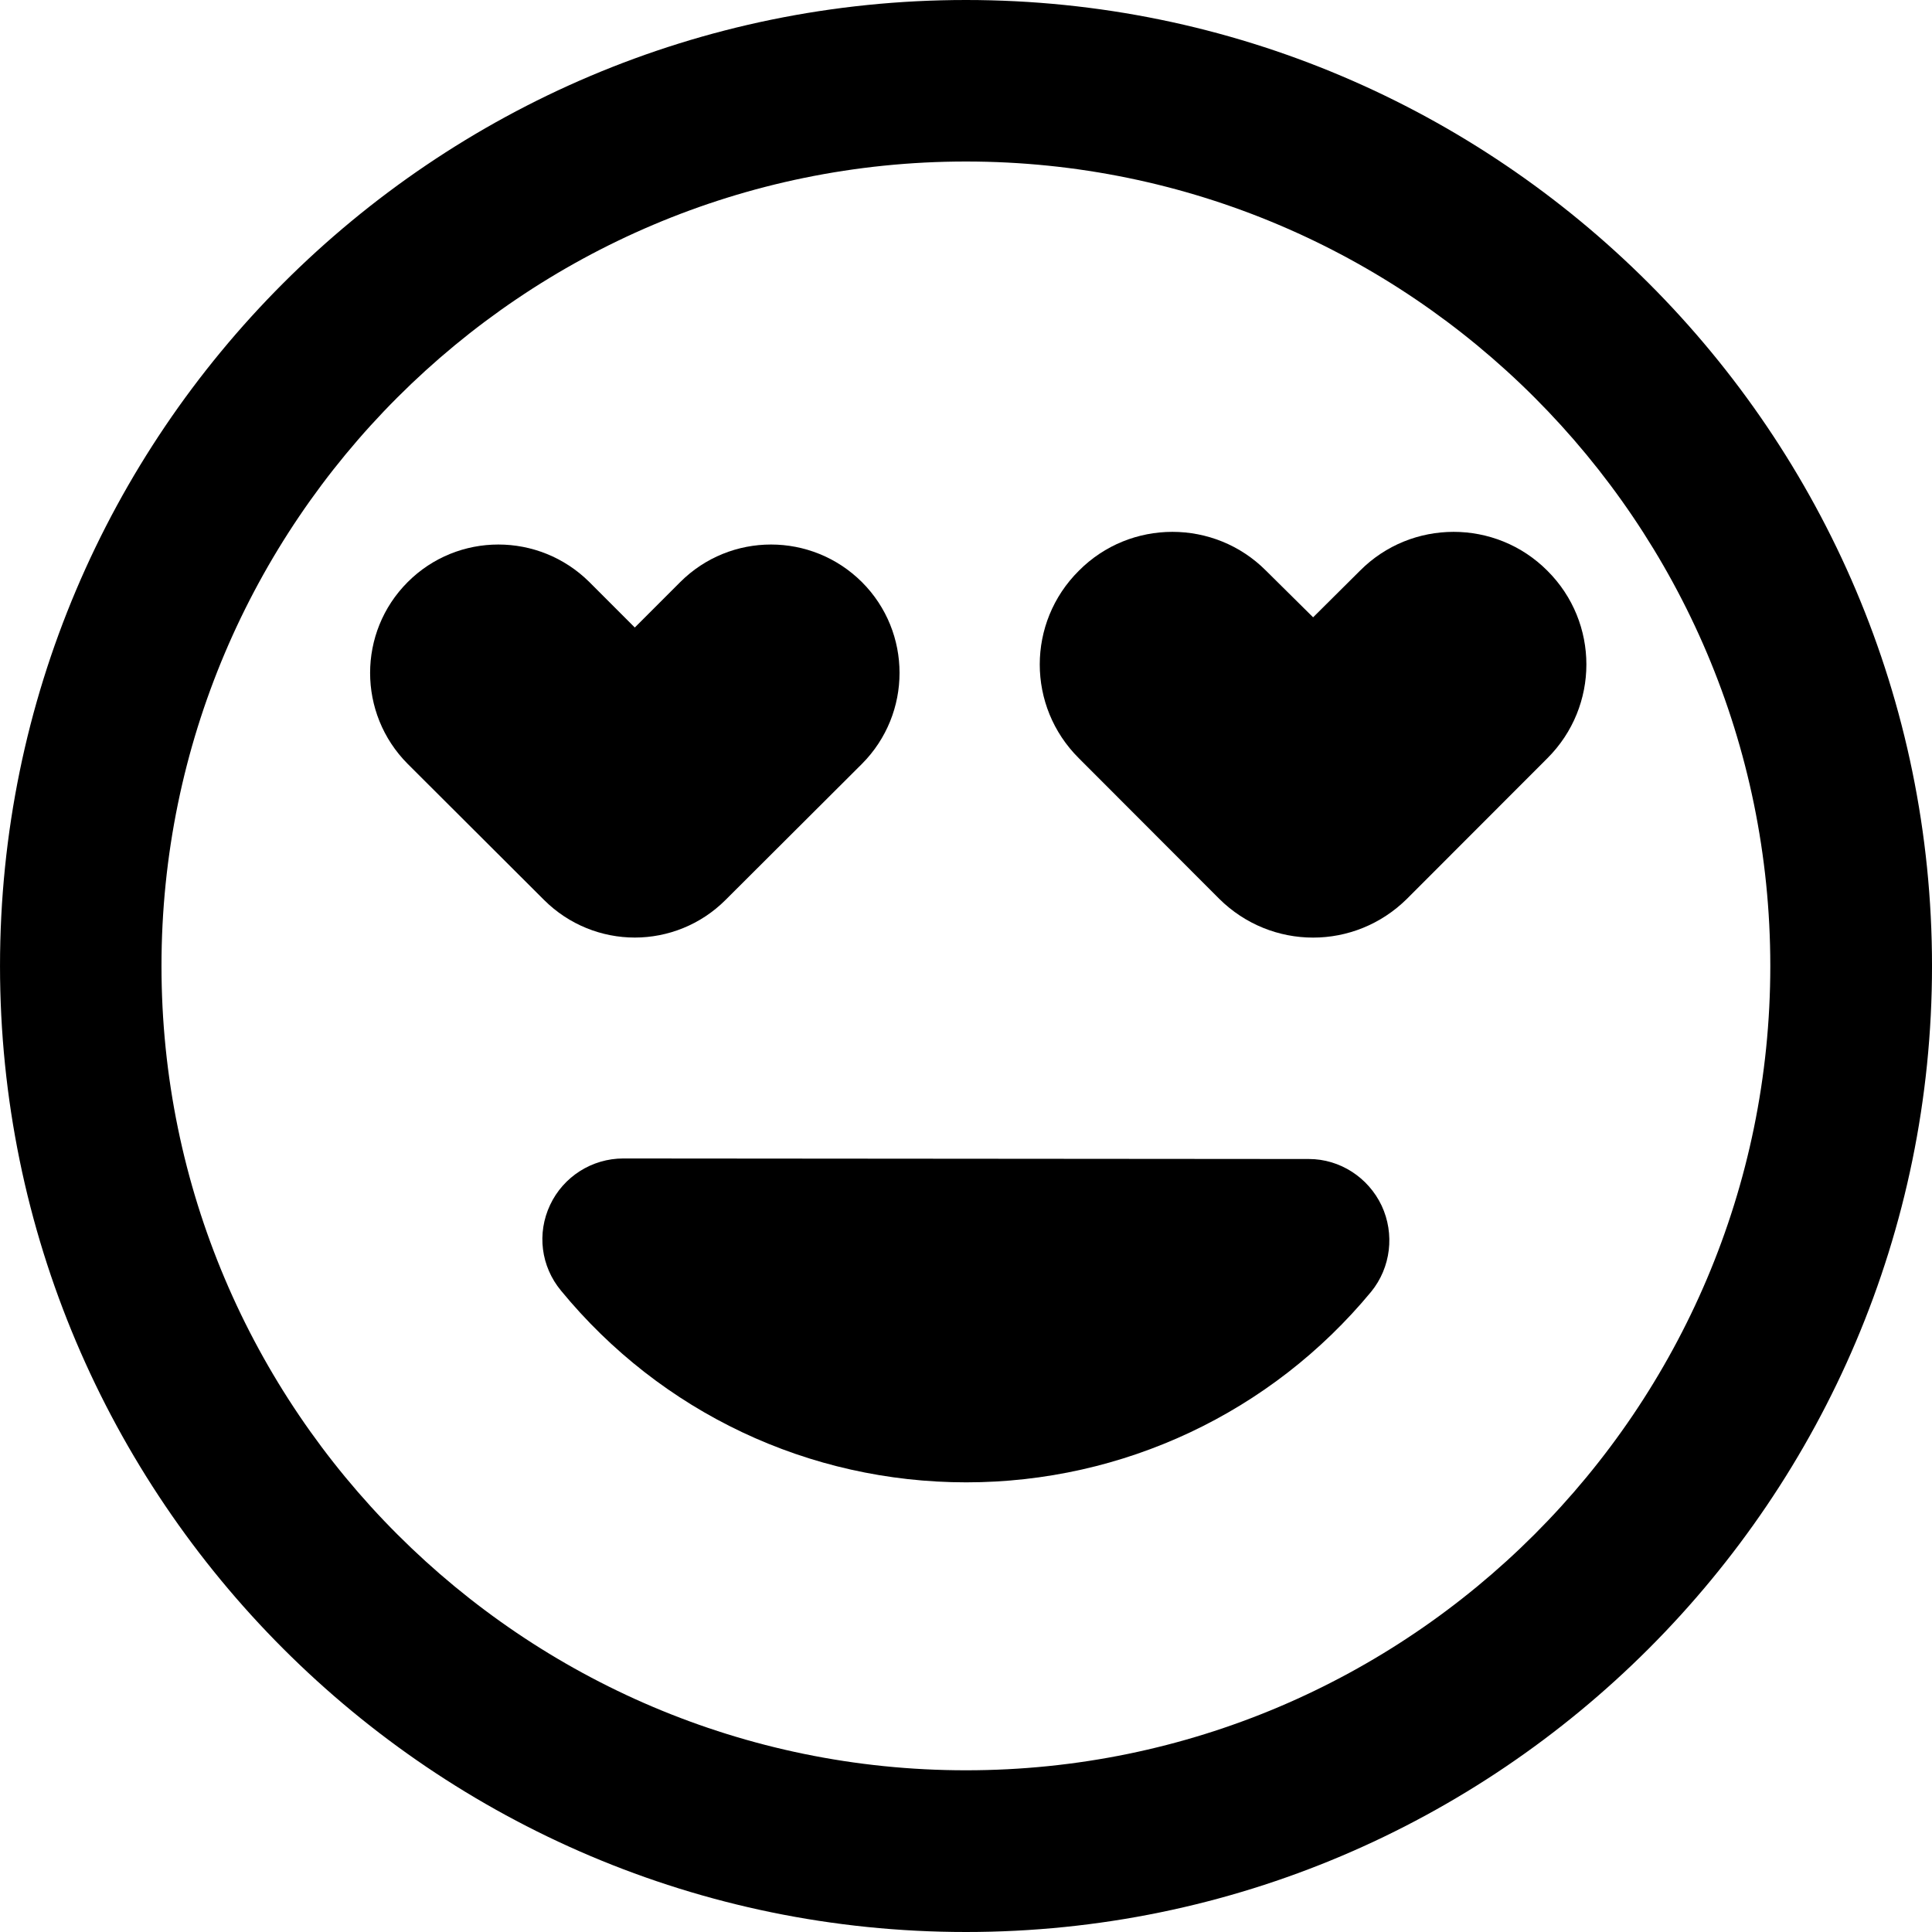
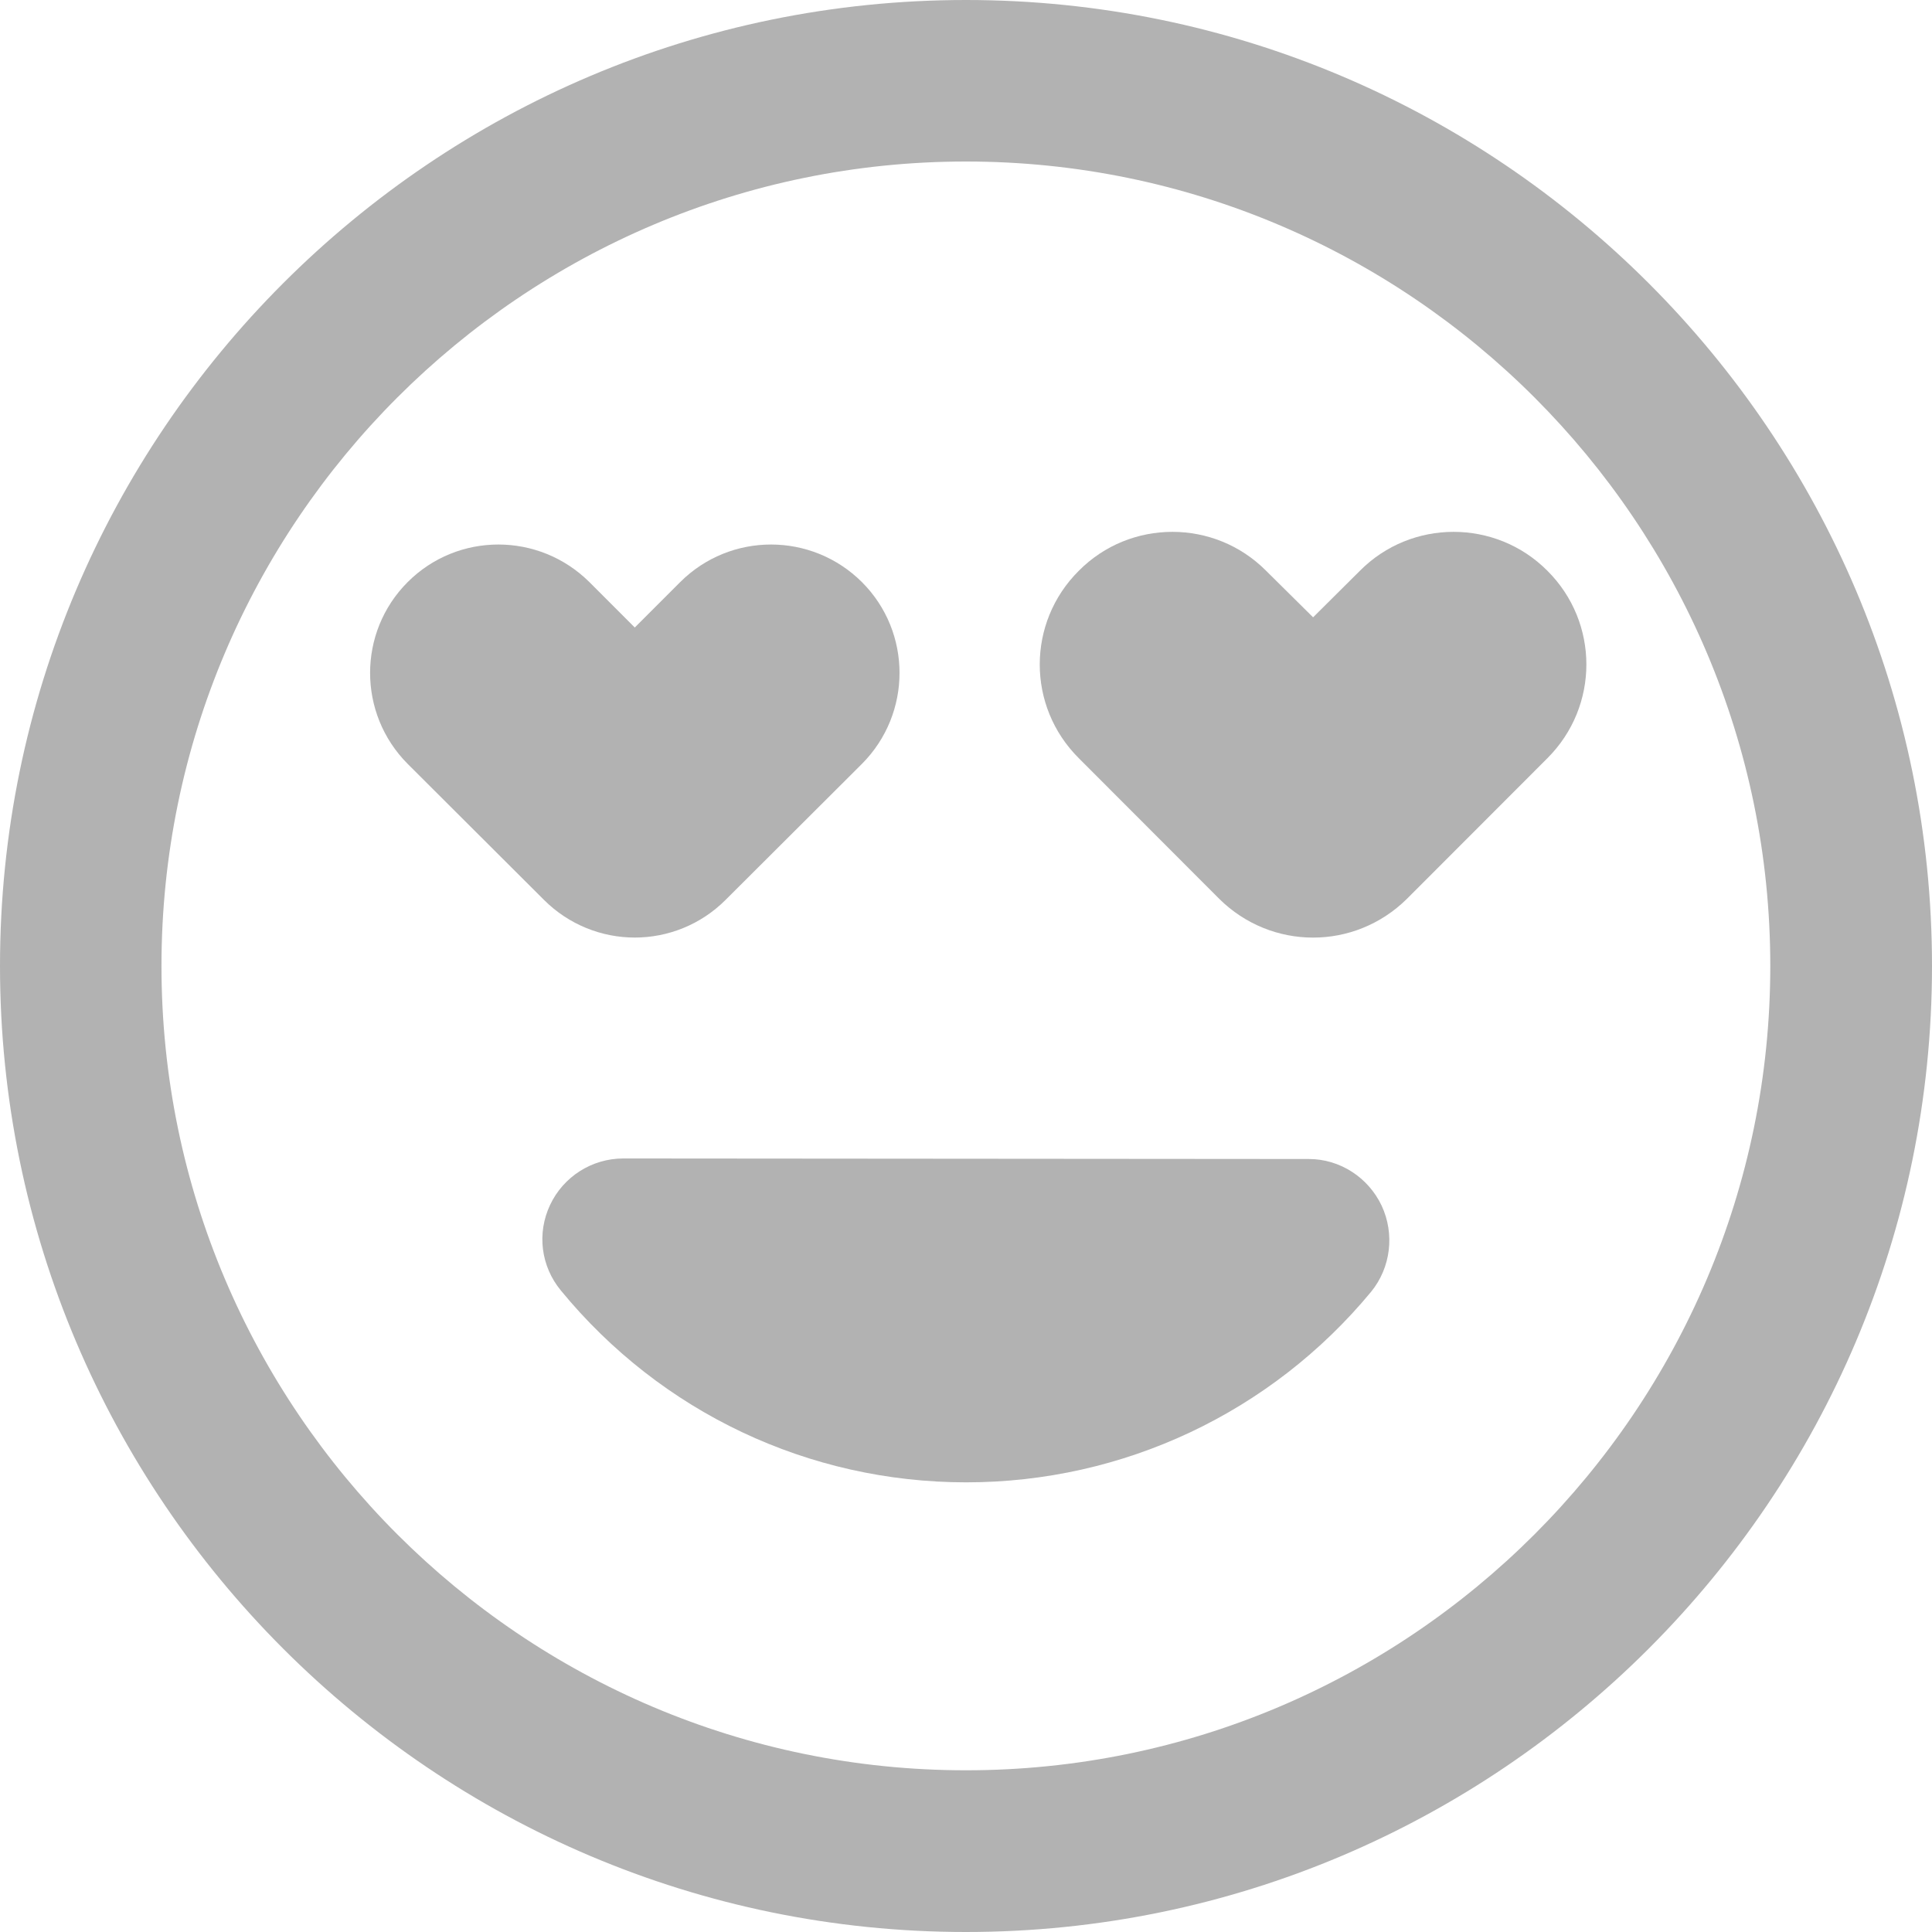
- <svg xmlns="http://www.w3.org/2000/svg" version="1.1" id="Layer_1" x="0px" y="0px" width="50px" height="50px" viewBox="0 0 50 50" enable-background="new 0 0 50 50" xml:space="preserve">
-   <g id="Desktop-_x2F_-Checkout-1">
-     <g id="Desktop-Checkout_Thank-you" transform="translate(-1212, -330)">
-       <g id="Rating" transform="translate(933, 182)">
-         <g id="Rating--2" transform="translate(67, 148)">
-           <g id="Love" transform="translate(212.3333, 0)">
-             <path id="Fill-1" d="M24.666,45.815c-11.478,0-20.82-9.338-20.82-20.816S13.188,4.18,24.666,4.18       c11.479,0,20.816,9.341,20.816,20.819S36.144,45.815,24.666,45.815 M24.666,0C10.878,0-0.333,11.212-0.333,24.999       C-0.333,38.781,10.878,50,24.666,50c13.781,0,25.001-11.219,25.001-25.001C49.667,11.212,38.447,0,24.666,0" />
-             <path id="Fill-3" d="M16.095,24.264c0.852,0,1.704-0.329,2.349-0.974l3.53-3.521c1.297-1.303,1.297-3.407,0-4.704       c-1.303-1.297-3.405-1.297-4.704,0l-1.175,1.175l-1.174-1.175c-1.307-1.297-3.409-1.297-4.704,0       c-1.296,1.297-1.296,3.401,0,4.704l3.529,3.521C14.392,23.935,15.244,24.264,16.095,24.264" />
-             <path id="Fill-5" d="M34.863,14.77l-1.213,1.206l-1.218-1.206c-1.335-1.341-3.513-1.341-4.844,0c-1.35,1.34-1.35,3.513,0,4.854       l3.632,3.637c0.673,0.667,1.549,1.004,2.43,1.004c0.879,0,1.755-0.337,2.429-1.004l3.633-3.637       c1.347-1.343,1.347-3.514,0-4.854C38.375,13.429,36.197,13.429,34.863,14.77" />
-             <path id="Fill-7" d="M15.799,29.981c-0.816,0-1.553,0.473-1.896,1.203c-0.345,0.732-0.239,1.589,0.282,2.217       c2.591,3.155,6.413,4.962,10.488,4.962c4.06,0,7.889-1.801,10.479-4.933c0.51-0.626,0.614-1.496,0.271-2.229       c-0.346-0.73-1.08-1.206-1.882-1.206L15.799,29.981z" />
-           </g>
-         </g>
+ <svg xmlns="http://www.w3.org/2000/svg" width="50px" height="50px" viewBox="0 0 50 50" version="1.1">
+   <defs />
+   <g id="2018011811" stroke="none" stroke-width="1" fill="none" fill-rule="evenodd">
+     <g id="Artboard-3" fill="#B2B2B2" fill-rule="nonzero">
+       <g id="Group-59">
+         <path d="M24.999,45.815 C13.521,45.815 4.179,36.477 4.179,24.999 C4.179,13.521 13.521,4.18 24.999,4.18 C36.478,4.18 45.815,13.521 45.815,24.999 C45.815,36.477 36.477,45.815 24.999,45.815 M24.999,0 C11.211,0 0,11.212 0,24.999 C0,38.781 11.211,50 24.999,50 C38.78,50 50,38.781 50,24.999 C50,11.212 38.78,0 24.999,0" id="Fill-1" />
+         <path d="M16.428,24.264 C17.28,24.264 18.132,23.935 18.777,23.29 L22.307,19.769 C23.604,18.466 23.604,16.362 22.307,15.065 C21.004,13.768 18.902,13.768 17.603,15.065 L16.428,16.24 L15.254,15.065 C13.947,13.768 11.845,13.768 10.55,15.065 C9.254,16.362 9.254,18.466 10.55,19.769 L14.079,23.29 C14.725,23.935 15.577,24.264 16.428,24.264" id="Fill-3" />
+         <path d="M35.196,14.77 L33.983,15.976 L32.765,14.77 C31.43,13.429 29.252,13.429 27.921,14.77 C26.571,16.11 26.571,18.283 27.921,19.624 L31.553,23.261 C32.226,23.928 33.102,24.265 33.983,24.265 C34.862,24.265 35.738,23.928 36.412,23.261 L40.045,19.624 C41.392,18.281 41.392,16.11 40.045,14.77 C38.708,13.429 36.53,13.429 35.196,14.77" id="Fill-5" />
+         <path d="M16.132,29.981 C15.316,29.981 14.579,30.454 14.236,31.184 C13.891,31.916 13.997,32.773 14.518,33.401 C17.109,36.556 20.931,38.363 25.006,38.363 C29.066,38.363 32.895,36.562 35.485,33.43 C35.995,32.804 36.099,31.934 35.756,31.201 C35.41,30.471 34.676,29.995 33.874,29.995 L16.132,29.981 Z" id="Fill-7" />
      </g>
    </g>
  </g>
</svg>
